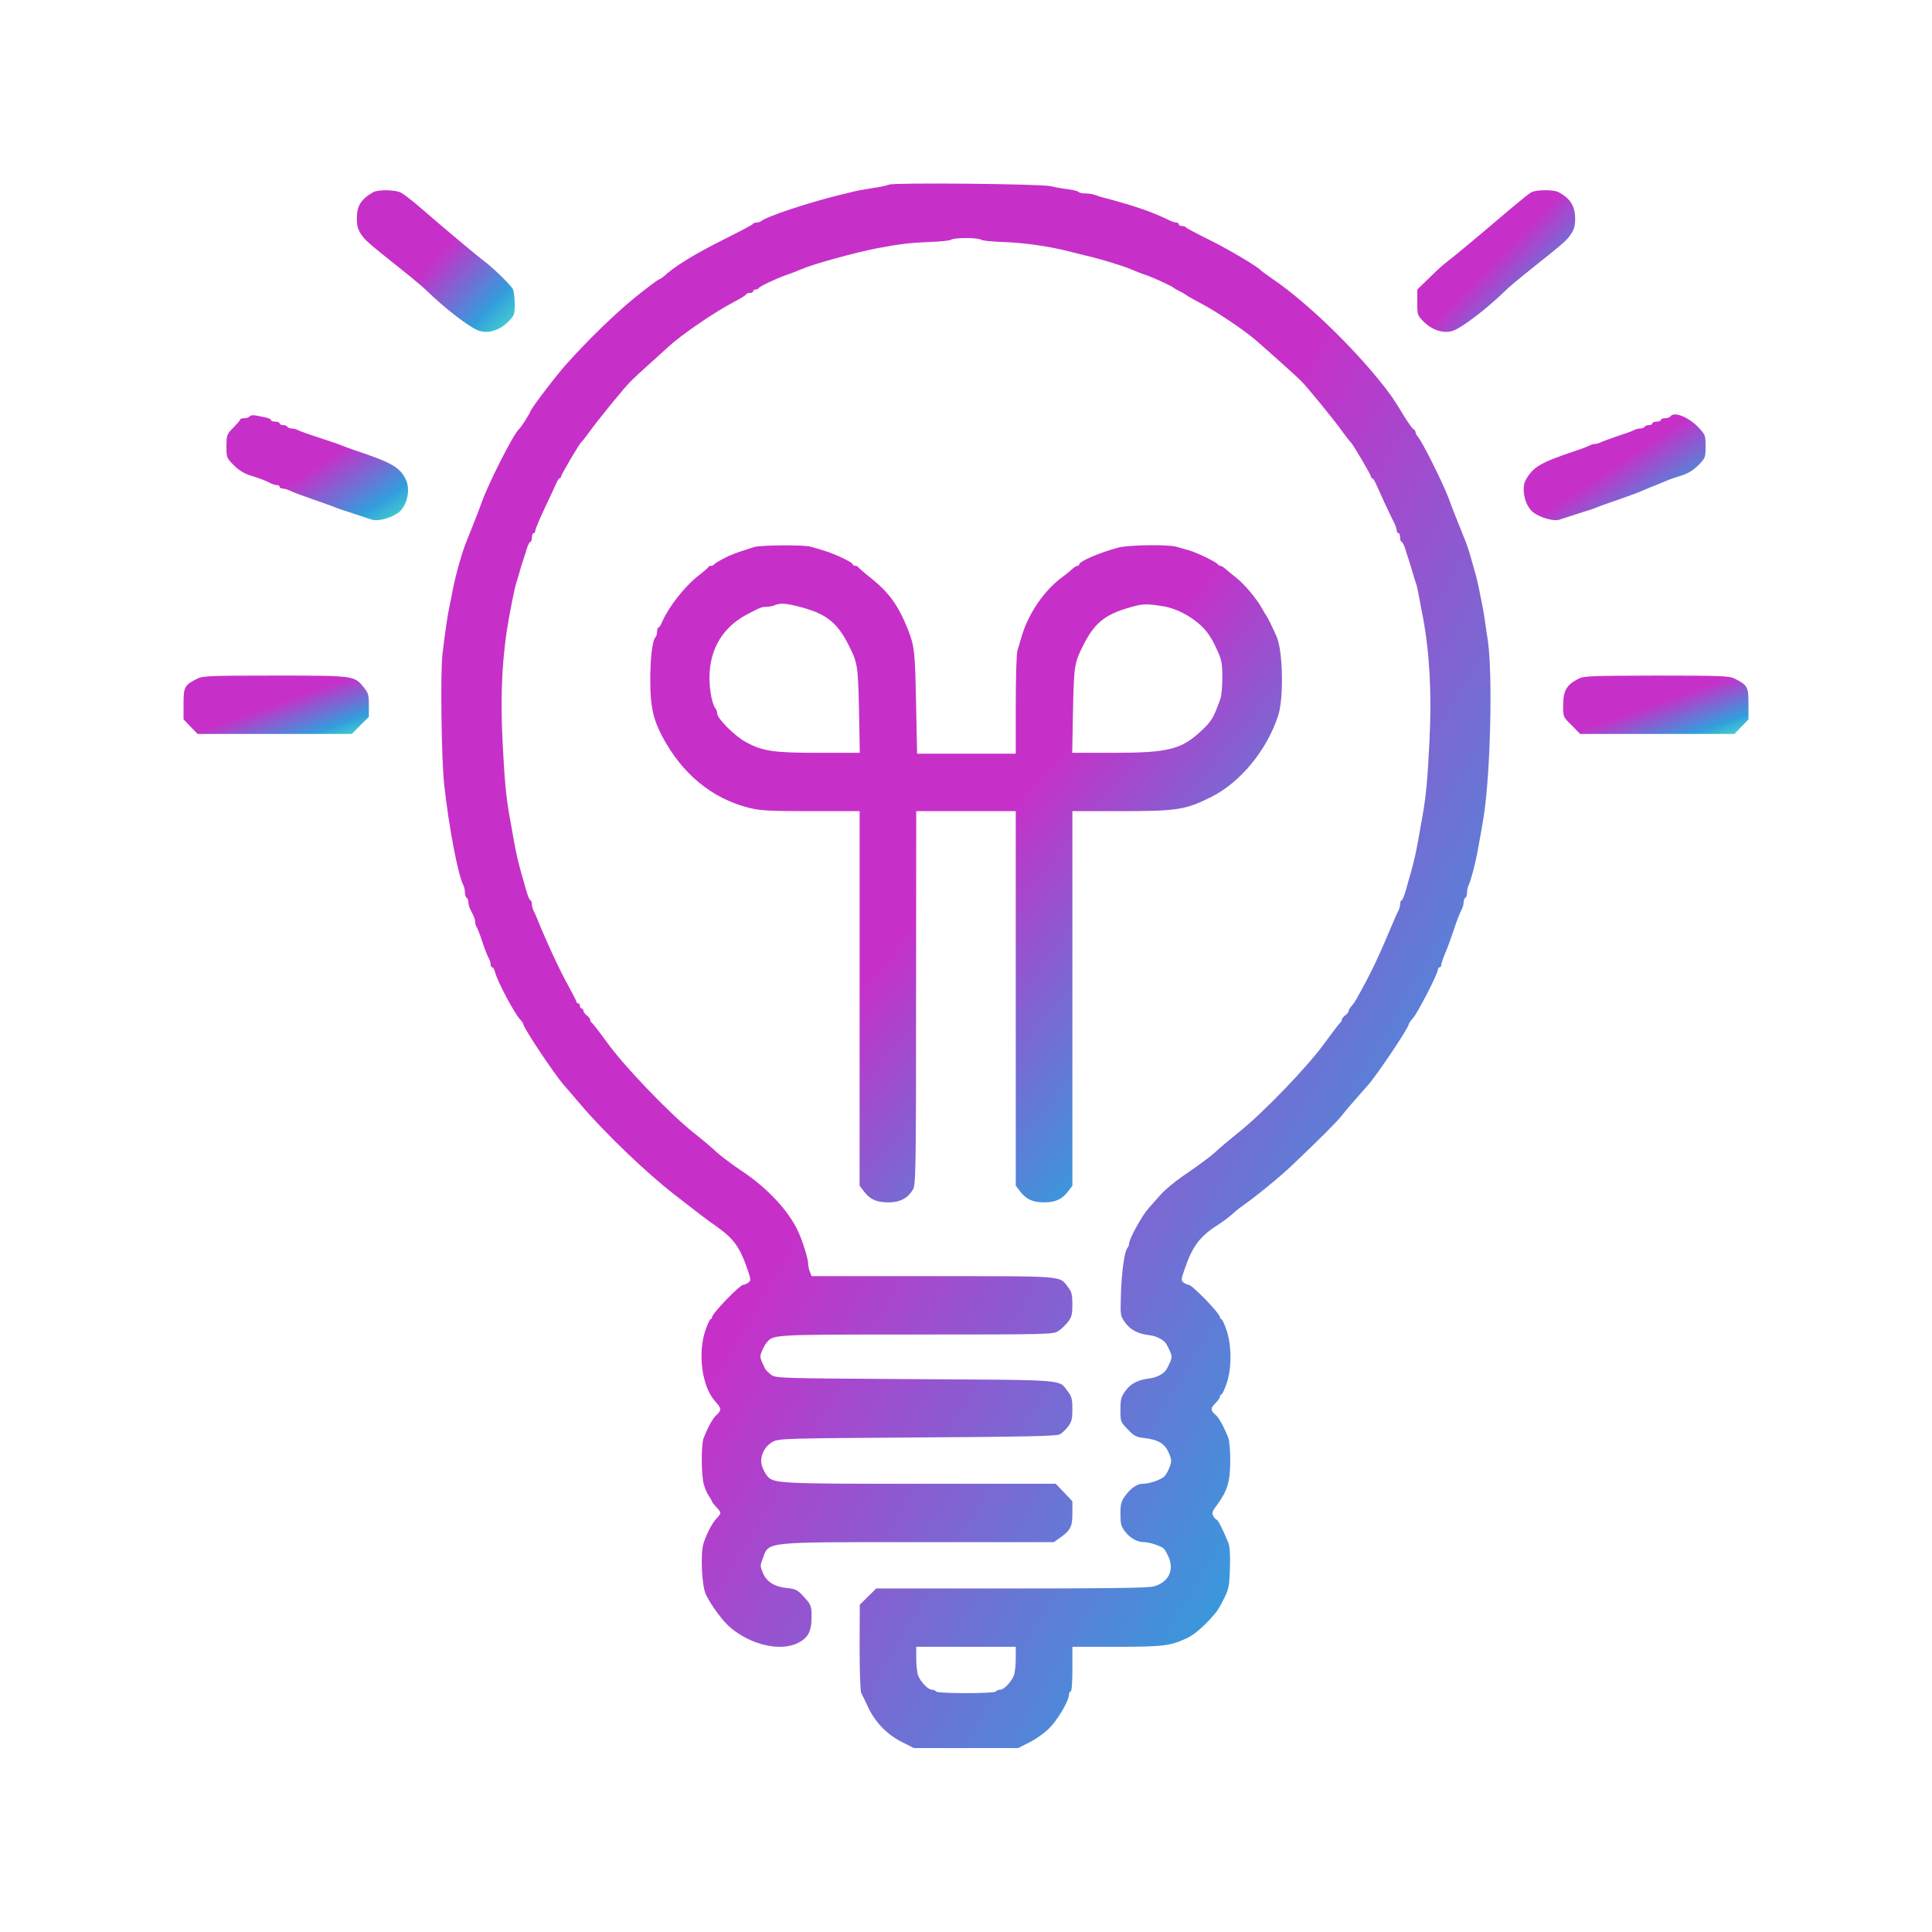
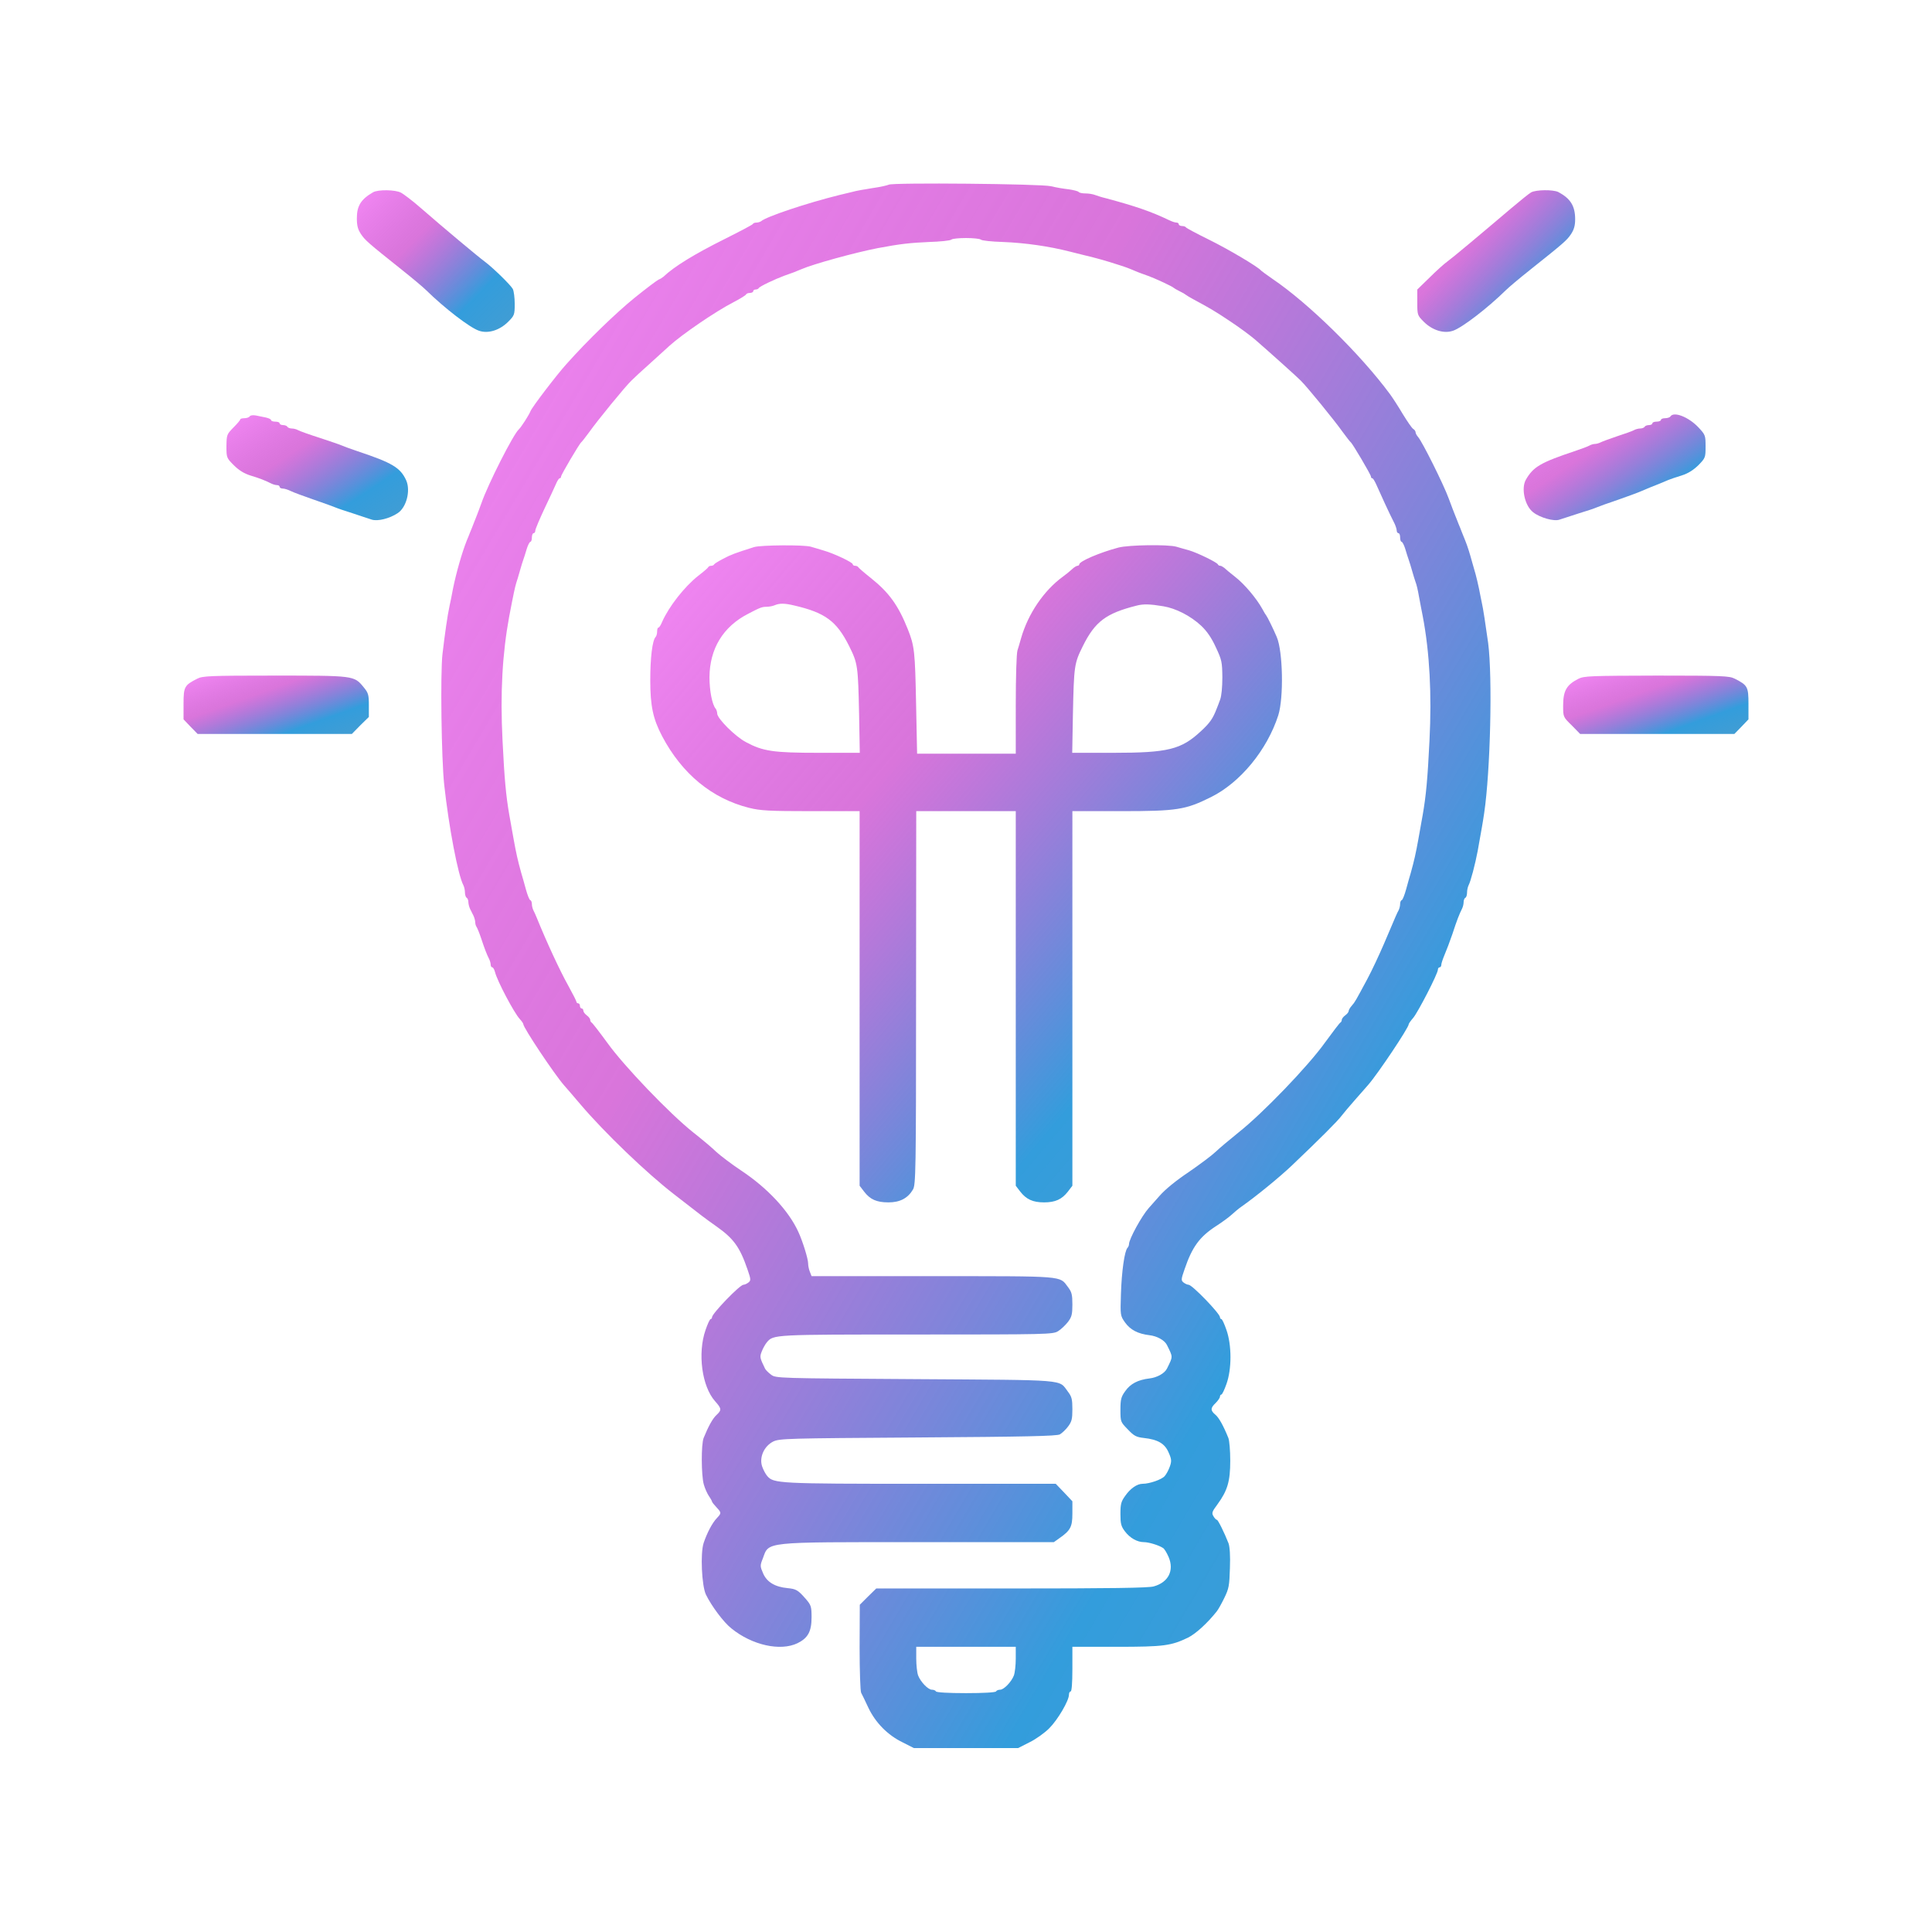
<svg xmlns="http://www.w3.org/2000/svg" width="200" height="200" viewBox="0 0 200 200" fill="none">
  <path d="M92.007 19.117C91.865 19.188 91.101 19.366 90.319 19.472C89.537 19.596 88.596 19.756 88.241 19.863C87.868 19.952 87.264 20.094 86.909 20.183C83.534 21.017 79.288 22.439 78.791 22.9C78.684 22.971 78.471 23.043 78.311 23.043C78.133 23.043 77.974 23.096 77.938 23.185C77.92 23.256 76.606 23.948 75.043 24.73C71.881 26.311 69.838 27.554 68.666 28.656C68.559 28.744 68.346 28.887 68.186 28.94C68.026 29.011 66.907 29.846 65.699 30.823C63.728 32.422 60.797 35.264 58.63 37.697C57.617 38.816 55.059 42.173 54.917 42.564C54.775 42.937 53.958 44.216 53.709 44.447C53.141 44.945 50.512 50.131 49.837 52.085C49.659 52.565 49.446 53.151 49.357 53.364C49.268 53.595 49.126 53.968 49.02 54.217C48.931 54.466 48.771 54.856 48.664 55.105C48.575 55.354 48.416 55.727 48.327 55.94C47.83 57.183 47.225 59.297 46.888 60.967C46.781 61.553 46.622 62.352 46.533 62.743C46.32 63.72 46.053 65.603 45.804 67.717C45.574 69.724 45.698 78.588 45.982 81.217C46.462 85.622 47.421 90.632 47.972 91.644C48.06 91.822 48.131 92.159 48.131 92.39C48.131 92.639 48.22 92.888 48.309 92.941C48.416 92.994 48.487 93.207 48.487 93.403C48.487 93.58 48.575 93.9 48.664 94.095C48.771 94.291 48.931 94.611 49.02 94.806C49.108 95.001 49.197 95.303 49.197 95.481C49.197 95.659 49.268 95.872 49.339 95.96C49.41 96.067 49.624 96.582 49.801 97.115C50.139 98.128 50.37 98.767 50.636 99.282C50.725 99.46 50.796 99.726 50.796 99.868C50.796 100.011 50.867 100.135 50.956 100.135C51.045 100.135 51.169 100.348 51.24 100.614C51.453 101.52 53.23 104.878 53.816 105.499C54.011 105.713 54.171 105.943 54.171 106.015C54.171 106.388 57.386 111.201 58.381 112.338C58.647 112.64 59.447 113.564 60.122 114.363C62.573 117.241 66.907 121.415 69.785 123.636C72.751 125.945 72.84 126.016 74.19 126.975C75.949 128.219 76.588 129.107 77.37 131.38C77.743 132.446 77.743 132.553 77.476 132.766C77.316 132.89 77.085 132.997 76.961 132.997C76.588 132.997 73.71 135.981 73.71 136.354C73.71 136.461 73.639 136.549 73.568 136.549C73.48 136.549 73.249 137.065 73.035 137.686C72.201 140.102 72.662 143.513 74.013 145.04C74.705 145.822 74.723 145.964 74.172 146.479C73.781 146.834 73.32 147.669 72.84 148.859C72.574 149.517 72.591 152.75 72.858 153.673C72.964 154.064 73.213 154.615 73.391 154.881C73.568 155.13 73.71 155.396 73.71 155.45C73.71 155.503 73.906 155.752 74.155 156.018C74.688 156.604 74.705 156.622 74.208 157.155C73.728 157.652 73.178 158.718 72.84 159.73C72.485 160.814 72.645 164.136 73.071 165.059C73.639 166.232 74.901 167.937 75.718 168.577C77.867 170.317 80.78 170.957 82.557 170.104C83.64 169.571 84.013 168.896 84.013 167.422C84.013 166.321 83.96 166.161 83.445 165.557C82.61 164.598 82.432 164.491 81.526 164.402C80.23 164.278 79.395 163.78 79.004 162.892C78.684 162.146 78.666 162.075 78.968 161.329C79.626 159.571 78.862 159.642 95.08 159.642H109.095L109.645 159.251C110.818 158.434 111.013 158.061 111.013 156.675V155.414L110.161 154.508L109.29 153.602H95.328C80.62 153.602 80.088 153.567 79.43 152.803C79.253 152.607 79.022 152.163 78.897 151.808C78.578 150.867 79.093 149.712 80.034 149.232C80.691 148.913 81.402 148.895 95.026 148.806C106.093 148.735 109.415 148.664 109.717 148.486C109.93 148.362 110.32 148.007 110.569 147.669C110.942 147.172 111.013 146.905 111.013 145.875C111.013 144.845 110.942 144.578 110.551 144.063C109.557 142.767 110.765 142.873 94.742 142.767C80.532 142.678 80.301 142.678 79.821 142.305C79.555 142.109 79.27 141.825 79.199 141.683C78.649 140.546 78.631 140.475 78.862 139.889C78.986 139.569 79.217 139.161 79.377 138.965C80.07 138.148 79.963 138.148 94.884 138.148C108.438 138.148 108.988 138.13 109.521 137.811C109.841 137.615 110.285 137.189 110.551 136.851C110.942 136.336 111.013 136.07 111.013 135.04C111.013 134.009 110.942 133.743 110.551 133.228C109.663 132.055 110.374 132.109 96.536 132.109H84.013L83.835 131.647C83.729 131.398 83.658 131.007 83.658 130.794C83.658 130.315 83.09 128.485 82.645 127.526C81.651 125.341 79.448 122.978 76.713 121.167C75.7 120.492 74.563 119.621 74.155 119.248C73.764 118.857 72.68 117.951 71.757 117.223C69.323 115.287 64.598 110.366 62.857 107.933C62.04 106.814 61.312 105.872 61.241 105.855C61.17 105.819 61.099 105.695 61.099 105.57C61.099 105.464 60.939 105.251 60.743 105.109C60.548 104.966 60.388 104.753 60.388 104.629C60.388 104.505 60.317 104.398 60.21 104.398C60.122 104.398 60.033 104.274 60.033 104.132C60.033 103.99 59.962 103.865 59.855 103.865C59.766 103.865 59.678 103.794 59.678 103.723C59.678 103.634 59.287 102.87 58.807 102C57.955 100.472 56.622 97.612 55.556 94.984C55.45 94.735 55.308 94.397 55.219 94.237C55.13 94.06 55.059 93.776 55.059 93.58C55.059 93.385 54.988 93.207 54.882 93.172C54.793 93.136 54.597 92.639 54.437 92.053C54.278 91.466 54.064 90.703 53.958 90.365C53.602 89.086 53.425 88.287 53.176 86.901C53.034 86.12 52.839 85.001 52.732 84.414C52.377 82.372 52.217 80.649 52.022 76.652C51.773 71.731 52.004 67.664 52.714 63.809C53.158 61.464 53.318 60.754 53.443 60.345C53.532 60.097 53.691 59.546 53.816 59.102C53.94 58.658 54.1 58.143 54.171 57.947C54.242 57.752 54.402 57.255 54.526 56.828C54.651 56.42 54.828 56.082 54.917 56.082C54.988 56.082 55.059 55.887 55.059 55.638C55.059 55.389 55.148 55.194 55.237 55.194C55.343 55.194 55.414 55.07 55.414 54.928C55.414 54.785 55.841 53.773 56.356 52.672C56.889 51.57 57.422 50.398 57.564 50.078C57.688 49.776 57.866 49.51 57.937 49.51C58.026 49.51 58.079 49.439 58.079 49.332C58.079 49.154 59.98 45.922 60.175 45.779C60.246 45.726 60.619 45.246 61.01 44.714C61.827 43.559 64.722 40.006 65.379 39.385C65.628 39.136 66.445 38.372 67.209 37.697C67.973 37.004 68.914 36.152 69.323 35.779C70.62 34.606 74.066 32.244 75.931 31.285C76.624 30.929 77.21 30.556 77.228 30.485C77.263 30.396 77.441 30.325 77.636 30.325C77.814 30.325 77.974 30.237 77.974 30.148C77.974 30.041 78.08 29.97 78.222 29.97C78.364 29.97 78.507 29.899 78.542 29.828C78.595 29.668 80.212 28.904 81.171 28.549C81.988 28.265 82.415 28.105 82.947 27.874C84.209 27.323 88.561 26.133 90.852 25.689C93.197 25.245 94.209 25.139 96.181 25.05C97.353 25.014 98.384 24.908 98.49 24.801C98.579 24.712 99.254 24.641 100 24.641C100.746 24.641 101.421 24.712 101.528 24.801C101.616 24.908 102.647 25.014 103.819 25.05C106.128 25.139 108.597 25.494 110.747 26.044C111.138 26.151 111.777 26.293 112.168 26.4C113.198 26.631 114.708 27.057 115.72 27.395C116.573 27.661 116.751 27.732 117.763 28.158C118.012 28.247 118.492 28.442 118.829 28.549C119.575 28.816 121.369 29.65 121.494 29.793C121.547 29.846 121.831 30.006 122.115 30.148C122.417 30.29 122.684 30.45 122.737 30.503C122.79 30.556 123.146 30.77 123.536 30.983C125.153 31.853 125.721 32.173 127.338 33.256C128.279 33.878 129.434 34.731 129.931 35.157C131.441 36.471 134.176 38.923 134.638 39.385C135.296 40.024 138.191 43.577 138.99 44.714C139.381 45.246 139.754 45.726 139.825 45.779C140.021 45.922 141.921 49.154 141.921 49.332C141.921 49.439 141.975 49.51 142.063 49.51C142.134 49.51 142.294 49.776 142.436 50.078C142.863 51.055 143.893 53.293 144.248 53.968C144.444 54.324 144.586 54.75 144.586 54.91C144.586 55.07 144.675 55.194 144.763 55.194C144.87 55.194 144.941 55.389 144.941 55.638C144.941 55.887 145.012 56.082 145.083 56.082C145.172 56.082 145.35 56.42 145.474 56.828C145.598 57.255 145.758 57.752 145.829 57.947C145.9 58.143 146.06 58.658 146.184 59.102C146.309 59.546 146.469 60.061 146.54 60.257C146.628 60.452 146.788 61.127 146.895 61.766C147.019 62.406 147.179 63.312 147.286 63.809C147.996 67.557 148.227 71.874 147.978 76.705C147.783 80.666 147.623 82.389 147.268 84.414C147.161 85.001 146.966 86.12 146.824 86.901C146.575 88.287 146.398 89.086 146.042 90.365C145.936 90.703 145.723 91.466 145.563 92.053C145.403 92.639 145.207 93.136 145.119 93.172C145.012 93.207 144.941 93.385 144.941 93.58C144.941 93.776 144.87 94.06 144.781 94.237C144.603 94.557 144.568 94.646 143.253 97.737C142.792 98.803 142.028 100.455 141.53 101.378C140.305 103.652 140.287 103.705 139.932 104.114C139.754 104.309 139.612 104.558 139.612 104.665C139.612 104.771 139.452 104.966 139.257 105.109C139.061 105.251 138.901 105.464 138.901 105.57C138.901 105.695 138.83 105.819 138.759 105.855C138.688 105.872 137.96 106.832 137.143 107.951C135.402 110.384 130.713 115.251 128.244 117.205C127.32 117.951 126.236 118.857 125.828 119.248C125.437 119.621 124.176 120.563 123.039 121.344C121.76 122.197 120.605 123.138 120.037 123.795C119.522 124.382 119.007 124.95 118.918 125.057C118.19 125.874 116.875 128.272 116.875 128.787C116.875 128.911 116.804 129.089 116.715 129.178C116.413 129.497 116.111 131.629 116.04 133.938C115.969 136.176 115.969 136.194 116.467 136.905C117.017 137.669 117.799 138.077 118.989 138.219C119.77 138.308 120.552 138.734 120.801 139.232C121.44 140.528 121.44 140.386 120.801 141.683C120.552 142.18 119.77 142.607 118.989 142.696C117.799 142.838 117.017 143.246 116.484 144.01C116.058 144.596 115.987 144.863 115.987 145.946C115.987 147.19 116.005 147.207 116.751 147.971C117.39 148.646 117.621 148.771 118.42 148.859C119.877 149.019 120.588 149.446 120.978 150.369C121.28 151.044 121.298 151.257 121.103 151.808C120.978 152.163 120.747 152.607 120.57 152.803C120.268 153.158 119.007 153.602 118.278 153.602C117.71 153.602 117.017 154.082 116.484 154.846C116.058 155.432 115.987 155.698 115.987 156.728C115.987 157.741 116.058 158.007 116.449 158.523C116.964 159.215 117.728 159.642 118.42 159.642C118.918 159.642 119.966 159.961 120.392 160.246C120.534 160.317 120.783 160.743 120.978 161.187C121.565 162.573 120.961 163.798 119.433 164.225C118.9 164.384 114.85 164.438 104.707 164.438H90.71L89.857 165.273L89.005 166.125L88.987 170.531C88.987 172.946 89.058 175.06 89.147 175.238C89.236 175.398 89.573 176.09 89.893 176.783C90.639 178.346 91.9 179.625 93.445 180.371L94.6 180.958H105.4L106.555 180.371C107.194 180.069 108.136 179.394 108.615 178.915C109.503 178.027 110.658 176.055 110.658 175.433C110.658 175.238 110.747 175.096 110.836 175.096C110.942 175.096 111.013 174.207 111.013 172.786V170.477H115.596C120.499 170.477 121.227 170.371 123.003 169.518C123.803 169.109 124.975 168.044 125.952 166.818C126.112 166.623 126.467 165.983 126.751 165.397C127.213 164.455 127.267 164.136 127.32 162.342C127.373 161.045 127.302 160.121 127.178 159.766C126.769 158.718 126.094 157.332 125.97 157.332C125.899 157.332 125.739 157.173 125.615 156.959C125.419 156.64 125.455 156.498 126.041 155.716C127.071 154.295 127.355 153.353 127.355 151.204C127.355 150.192 127.267 149.126 127.16 148.859C126.645 147.58 126.165 146.728 125.81 146.444C125.295 146.017 125.295 145.751 125.846 145.236C126.076 145.005 126.29 144.703 126.29 144.578C126.29 144.472 126.361 144.365 126.432 144.365C126.521 144.365 126.751 143.868 126.965 143.264C127.515 141.719 127.515 139.267 126.965 137.686C126.751 137.065 126.521 136.549 126.432 136.549C126.361 136.549 126.29 136.461 126.29 136.354C126.29 135.981 123.412 132.997 123.039 132.997C122.915 132.997 122.684 132.89 122.524 132.766C122.257 132.553 122.257 132.446 122.63 131.38C123.412 129.089 124.176 128.041 125.863 126.94C126.503 126.531 127.249 125.98 127.515 125.732C127.782 125.483 128.226 125.11 128.51 124.915C130.002 123.867 132.4 121.913 133.715 120.669C136.646 117.88 138.493 116.033 138.884 115.5C139.115 115.198 139.719 114.488 140.234 113.901C140.749 113.315 141.388 112.587 141.637 112.303C142.632 111.166 145.829 106.388 145.829 106.032C145.829 105.961 146.042 105.659 146.291 105.375C146.788 104.789 148.849 100.792 148.849 100.384C148.849 100.241 148.938 100.135 149.027 100.135C149.133 100.135 149.204 100.011 149.204 99.868C149.204 99.726 149.364 99.264 149.542 98.838C149.719 98.43 150.092 97.453 150.359 96.671C150.821 95.25 151.069 94.628 151.353 94.06C151.442 93.882 151.513 93.58 151.513 93.403C151.513 93.207 151.584 92.994 151.691 92.941C151.798 92.888 151.869 92.639 151.869 92.39C151.869 92.159 151.94 91.822 152.028 91.644C152.242 91.253 152.721 89.424 152.97 88.091C153.396 85.693 153.485 85.249 153.645 84.148C154.284 79.814 154.515 70.151 154.053 66.562C153.787 64.644 153.521 62.903 153.396 62.388C153.361 62.193 153.219 61.553 153.112 60.967C152.988 60.381 152.828 59.706 152.757 59.457C152.686 59.208 152.526 58.658 152.402 58.214C152.153 57.29 151.904 56.508 151.673 55.94C151.584 55.727 151.442 55.354 151.336 55.105C151.247 54.856 151.087 54.466 150.98 54.217C150.892 53.968 150.732 53.595 150.643 53.364C150.554 53.151 150.252 52.37 149.986 51.641C149.453 50.167 147.232 45.726 146.806 45.246C146.664 45.087 146.54 44.856 146.54 44.749C146.54 44.643 146.433 44.483 146.309 44.412C146.167 44.341 145.687 43.63 145.207 42.849C144.746 42.067 144.142 41.143 143.893 40.806C140.838 36.667 135.438 31.373 131.725 28.869C131.139 28.46 130.606 28.07 130.553 28.016C130.304 27.661 127.16 25.796 125.135 24.801C123.874 24.179 122.808 23.611 122.772 23.54C122.737 23.469 122.559 23.398 122.364 23.398C122.186 23.398 122.026 23.309 122.026 23.22C122.026 23.113 121.92 23.043 121.796 23.043C121.653 23.043 121.316 22.936 121.032 22.794C119.131 21.888 117.586 21.355 114.477 20.52C114.086 20.431 113.589 20.271 113.358 20.183C113.127 20.094 112.683 20.023 112.345 20.023C112.008 20.023 111.706 19.952 111.653 19.863C111.599 19.792 111.138 19.668 110.622 19.596C110.107 19.543 109.29 19.401 108.793 19.277C107.745 19.028 92.415 18.886 92.007 19.117ZM105.151 171.703C105.151 172.378 105.063 173.159 104.956 173.444C104.707 174.101 103.926 174.918 103.535 174.918C103.357 174.918 103.162 174.989 103.109 175.096C103.038 175.202 101.812 175.273 100 175.273C98.188 175.273 96.963 175.202 96.891 175.096C96.838 174.989 96.643 174.918 96.465 174.918C96.074 174.918 95.293 174.101 95.044 173.444C94.938 173.159 94.849 172.378 94.849 171.703V170.477H105.151V171.703Z" fill="url(#paint0_linear_17_117)" />
  <path d="M38.628 19.898C37.367 20.627 36.941 21.302 36.941 22.598C36.941 23.362 37.047 23.753 37.367 24.233C37.811 24.89 38.078 25.121 41.595 27.927C42.696 28.798 43.833 29.757 44.135 30.059C46 31.889 48.629 33.913 49.57 34.233C50.512 34.571 51.72 34.198 52.608 33.309C53.247 32.67 53.283 32.581 53.283 31.462C53.283 30.823 53.194 30.13 53.087 29.917C52.856 29.49 50.991 27.679 50.174 27.075C49.535 26.613 45.822 23.504 43.602 21.568C42.731 20.804 41.772 20.076 41.488 19.934C40.884 19.632 39.143 19.614 38.628 19.898Z" fill="url(#paint1_linear_17_117)" />
  <path d="M158.494 19.916C158.281 20.041 157.375 20.769 156.452 21.55C152.917 24.552 150.341 26.702 149.826 27.075C149.542 27.27 148.707 28.016 148.014 28.709L146.717 29.97V31.302C146.717 32.617 146.735 32.652 147.392 33.31C148.28 34.198 149.488 34.571 150.43 34.233C151.371 33.914 154 31.889 155.865 30.059C156.167 29.757 157.304 28.798 158.405 27.927C161.923 25.121 162.189 24.89 162.633 24.233C162.935 23.771 163.059 23.362 163.059 22.705C163.059 21.319 162.58 20.556 161.319 19.881C160.786 19.614 159.009 19.632 158.494 19.916Z" fill="url(#paint2_linear_17_117)" />
  <path d="M25.857 43.097C25.785 43.204 25.537 43.293 25.288 43.293C25.057 43.293 24.862 43.346 24.862 43.435C24.862 43.506 24.542 43.879 24.151 44.27C23.476 44.962 23.458 45.016 23.441 46.188C23.441 47.378 23.458 47.414 24.204 48.16C24.72 48.675 25.253 49.012 25.927 49.225C26.887 49.51 27.491 49.758 28.095 50.06C28.272 50.149 28.539 50.22 28.681 50.22C28.823 50.22 28.947 50.291 28.947 50.398C28.947 50.487 29.089 50.575 29.267 50.575C29.462 50.575 29.835 50.7 30.12 50.842C30.404 50.984 31.487 51.375 32.5 51.73C33.53 52.085 34.525 52.441 34.72 52.529C34.916 52.618 35.715 52.885 36.497 53.133C37.278 53.4 38.166 53.684 38.486 53.791C39.09 53.986 40.316 53.684 41.151 53.133C42.074 52.547 42.518 50.806 42.056 49.741C41.453 48.408 40.618 47.911 36.941 46.685C36.301 46.472 35.626 46.224 35.431 46.135C35.235 46.046 34.205 45.691 33.122 45.335C32.056 44.998 31.026 44.625 30.866 44.536C30.688 44.429 30.386 44.358 30.209 44.358C30.013 44.358 29.8 44.27 29.747 44.181C29.693 44.074 29.48 44.003 29.285 44.003C29.107 44.003 28.947 43.914 28.947 43.825C28.947 43.719 28.752 43.648 28.503 43.648C28.255 43.648 28.059 43.577 28.059 43.488C28.059 43.399 27.828 43.293 27.526 43.221C27.242 43.168 26.762 43.062 26.478 43.008C26.194 42.955 25.91 42.991 25.857 43.097Z" fill="url(#paint3_linear_17_117)" />
  <path d="M172.918 43.115C172.865 43.204 172.616 43.293 172.368 43.293C172.137 43.293 171.941 43.364 171.941 43.47C171.941 43.559 171.746 43.648 171.497 43.648C171.249 43.648 171.053 43.719 171.053 43.825C171.053 43.914 170.893 44.003 170.716 44.003C170.52 44.003 170.307 44.074 170.254 44.181C170.201 44.27 169.988 44.358 169.792 44.358C169.615 44.358 169.313 44.429 169.135 44.536C168.975 44.625 168.193 44.909 167.412 45.158C166.63 45.424 165.849 45.708 165.689 45.797C165.511 45.886 165.245 45.957 165.103 45.957C164.961 45.957 164.694 46.028 164.516 46.135C164.357 46.224 163.699 46.472 163.06 46.685C159.489 47.876 158.726 48.32 157.962 49.652C157.447 50.54 157.837 52.352 158.708 53.027C159.418 53.595 160.893 54.004 161.443 53.791C161.692 53.702 162.58 53.418 163.415 53.151C164.25 52.903 165.085 52.618 165.28 52.529C165.476 52.441 166.453 52.085 167.465 51.748C168.478 51.393 169.597 50.984 169.952 50.824C170.307 50.664 170.769 50.487 170.965 50.398C171.355 50.256 172.084 49.954 172.705 49.687C172.918 49.599 173.54 49.385 174.073 49.225C174.748 49.012 175.281 48.675 175.814 48.16C176.542 47.414 176.56 47.36 176.56 46.224C176.56 45.069 176.542 45.016 175.814 44.234C174.784 43.151 173.256 42.564 172.918 43.115Z" fill="url(#paint4_linear_17_117)" />
  <path d="M78.063 56.633C76.109 57.254 75.665 57.414 74.865 57.841C74.386 58.089 73.959 58.356 73.924 58.427C73.888 58.516 73.746 58.569 73.622 58.569C73.498 58.569 73.355 58.622 73.32 58.711C73.302 58.782 72.823 59.191 72.29 59.599C70.851 60.736 69.252 62.779 68.542 64.377C68.417 64.697 68.24 64.964 68.169 64.964C68.08 64.964 68.026 65.141 68.026 65.372C68.026 65.603 67.955 65.852 67.867 65.941C67.529 66.296 67.316 68.09 67.316 70.417C67.316 73.082 67.6 74.414 68.542 76.208C70.602 80.116 73.711 82.674 77.565 83.633C78.72 83.917 79.608 83.97 83.942 83.97H88.987V122.747L89.449 123.351C90.071 124.168 90.746 124.47 91.971 124.47C93.161 124.47 93.978 124.044 94.511 123.138C94.796 122.641 94.831 121.362 94.831 103.279L94.849 83.97H105.152V122.747L105.613 123.351C106.235 124.151 106.91 124.47 108.083 124.47C109.255 124.47 109.93 124.151 110.552 123.351L111.013 122.747V83.97H116.058C121.867 83.97 122.719 83.828 125.366 82.514C128.404 81.004 131.175 77.629 132.329 74.041C132.898 72.229 132.809 67.433 132.169 65.941C131.85 65.177 131.175 63.809 131.086 63.72C131.033 63.667 130.837 63.347 130.66 63.01C130.056 61.926 128.812 60.452 127.871 59.724C127.373 59.333 126.858 58.906 126.734 58.782C126.592 58.675 126.414 58.569 126.325 58.569C126.219 58.569 126.112 58.516 126.077 58.427C125.988 58.214 123.945 57.219 123.092 56.97C122.648 56.846 122.062 56.686 121.778 56.597C120.943 56.349 116.84 56.402 115.774 56.686C113.838 57.201 111.724 58.107 111.724 58.427C111.724 58.498 111.635 58.569 111.546 58.569C111.44 58.569 111.173 58.729 110.96 58.942C110.747 59.137 110.338 59.475 110.036 59.688C108.065 61.127 106.431 63.525 105.702 66.065C105.596 66.438 105.436 67.006 105.329 67.326C105.223 67.664 105.152 70.115 105.152 72.975V78.02H94.938L94.831 72.779C94.725 67.468 94.671 66.882 93.978 65.141C93.001 62.69 92.042 61.34 90.142 59.83C89.467 59.297 88.88 58.782 88.845 58.711C88.809 58.64 88.667 58.569 88.525 58.569C88.383 58.569 88.276 58.498 88.276 58.409C88.276 58.214 86.323 57.29 85.257 56.988C84.813 56.846 84.227 56.686 83.942 56.597C83.267 56.384 78.738 56.42 78.063 56.633ZM82.184 62.672C85.417 63.418 86.607 64.289 87.903 66.882C88.792 68.676 88.827 68.889 88.934 73.97L89.005 77.931H84.777C80.052 77.931 78.986 77.771 77.228 76.829C76.109 76.243 74.244 74.378 74.244 73.863C74.244 73.703 74.172 73.49 74.102 73.383C73.728 72.975 73.444 71.501 73.444 70.115C73.462 67.166 74.847 64.875 77.441 63.543C78.738 62.868 78.844 62.832 79.342 62.814C79.626 62.814 79.999 62.743 80.194 62.654C80.692 62.441 81.207 62.441 82.184 62.672ZM120.428 62.761C121.725 62.974 123.252 63.756 124.336 64.768C124.94 65.337 125.419 66.029 125.863 67.006C126.485 68.321 126.521 68.552 126.538 70.115C126.538 71.127 126.45 72.051 126.308 72.424C126.183 72.762 126.023 73.206 125.935 73.401C125.562 74.378 125.242 74.84 124.318 75.693C122.275 77.593 120.925 77.931 115.223 77.931H110.996L111.067 73.97C111.173 68.889 111.209 68.676 112.097 66.882C113.358 64.342 114.495 63.489 117.675 62.69C118.35 62.512 119.06 62.53 120.428 62.761Z" fill="url(#paint5_linear_17_117)" />
  <path d="M20.421 70.257C19.089 70.932 19 71.092 19 72.868V74.467L19.728 75.231L20.457 75.977H36.426L37.296 75.089L38.184 74.218V73.01C38.184 71.909 38.131 71.731 37.634 71.127C36.657 69.937 36.674 69.937 28.432 69.937C21.682 69.937 20.972 69.973 20.421 70.257Z" fill="url(#paint6_linear_17_117)" />
  <path d="M163.38 70.275C162.172 70.897 161.816 71.5 161.816 73.046C161.816 74.218 161.816 74.218 162.705 75.089L163.575 75.977H179.544L180.272 75.231L181.001 74.467V72.868C181.001 71.092 180.912 70.932 179.58 70.257C179.029 69.973 178.318 69.937 171.497 69.937C164.587 69.955 163.984 69.973 163.38 70.275Z" fill="url(#paint7_linear_17_117)" />
  <defs>
    <linearGradient id="paint0_linear_17_117" x1="45.684" y1="19" x2="197.143" y2="108.224" gradientUnits="userSpaceOnUse">
-       <stop offset="0.491" stop-color="#C630C9" />
-       <stop offset="0.837" stop-color="#339DDC" />
-       <stop offset="1" stop-color="#47DDCD" />
+       <stop stop-color="#F16BF3cc" />
+       <stop offset="0.359" stop-color="#C630C9aa" />
+       <stop offset="0.754" stop-color="#339DDC" />
+       <stop offset="1" stop-color="#3696CFee" />
    </linearGradient>
    <linearGradient id="paint1_linear_17_117" x1="36.941" y1="19.696" x2="52.612" y2="35.041" gradientUnits="userSpaceOnUse">
-       <stop offset="0.491" stop-color="#C630C9" />
-       <stop offset="0.837" stop-color="#339DDC" />
-       <stop offset="1" stop-color="#47DDCD" />
+       <stop stop-color="#F16BF3cc" />
+       <stop offset="0.359" stop-color="#C630C9aa" />
+       <stop offset="0.754" stop-color="#339DDC" />
+       <stop offset="1" stop-color="#3696CFee" />
    </linearGradient>
    <linearGradient id="paint2_linear_17_117" x1="146.717" y1="19.691" x2="162.393" y2="35.037" gradientUnits="userSpaceOnUse">
-       <stop offset="0.491" stop-color="#C630C9" />
-       <stop offset="0.837" stop-color="#339DDC" />
-       <stop offset="1" stop-color="#47DDCD" />
+       <stop stop-color="#F16BF3cc" />
+       <stop offset="0.359" stop-color="#C630C9aa" />
+       <stop offset="0.754" stop-color="#339DDC" />
+       <stop offset="1" stop-color="#3696CFee" />
    </linearGradient>
    <linearGradient id="paint3_linear_17_117" x1="23.441" y1="42.984" x2="34.11" y2="59.2" gradientUnits="userSpaceOnUse">
-       <stop offset="0.491" stop-color="#C630C9" />
-       <stop offset="0.837" stop-color="#339DDC" />
-       <stop offset="1" stop-color="#47DDCD" />
+       <stop stop-color="#F16BF3cc" />
+       <stop offset="0.359" stop-color="#C630C9aa" />
+       <stop offset="0.754" stop-color="#339DDC" />
+       <stop offset="1" stop-color="#3696CFee" />
    </linearGradient>
    <linearGradient id="paint4_linear_17_117" x1="157.731" y1="42.905" x2="168.5" y2="59.181" gradientUnits="userSpaceOnUse">
-       <stop offset="0.491" stop-color="#C630C9" />
-       <stop offset="0.837" stop-color="#339DDC" />
-       <stop offset="1" stop-color="#47DDCD" />
+       <stop stop-color="#F16BF3cc" />
+       <stop offset="0.359" stop-color="#C630C9aa" />
+       <stop offset="0.754" stop-color="#339DDC" />
+       <stop offset="1" stop-color="#3696CFee" />
    </linearGradient>
    <linearGradient id="paint5_linear_17_117" x1="67.316" y1="56.438" x2="139.026" y2="116.986" gradientUnits="userSpaceOnUse">
-       <stop offset="0.491" stop-color="#C630C9" />
-       <stop offset="0.837" stop-color="#339DDC" />
-       <stop offset="1" stop-color="#47DDCD" />
+       <stop stop-color="#F16BF3cc" />
+       <stop offset="0.359" stop-color="#C630C9aa" />
+       <stop offset="0.754" stop-color="#339DDC" />
+       <stop offset="1" stop-color="#3696CFee" />
    </linearGradient>
    <linearGradient id="paint6_linear_17_117" x1="19" y1="69.937" x2="23.102" y2="81.382" gradientUnits="userSpaceOnUse">
-       <stop offset="0.491" stop-color="#C630C9" />
-       <stop offset="0.837" stop-color="#339DDC" />
-       <stop offset="1" stop-color="#47DDCD" />
+       <stop stop-color="#F16BF3cc" />
+       <stop offset="0.359" stop-color="#C630C9aa" />
+       <stop offset="0.754" stop-color="#339DDC" />
+       <stop offset="1" stop-color="#3696CFee" />
    </linearGradient>
    <linearGradient id="paint7_linear_17_117" x1="161.816" y1="69.937" x2="165.918" y2="81.382" gradientUnits="userSpaceOnUse">
-       <stop offset="0.491" stop-color="#C630C9" />
-       <stop offset="0.837" stop-color="#339DDC" />
-       <stop offset="1" stop-color="#47DDCD" />
+       <stop stop-color="#F16BF3cc" />
+       <stop offset="0.359" stop-color="#C630C9aa" />
+       <stop offset="0.754" stop-color="#339DDC" />
+       <stop offset="1" stop-color="#3696CFee" />
    </linearGradient>
  </defs>
</svg>
